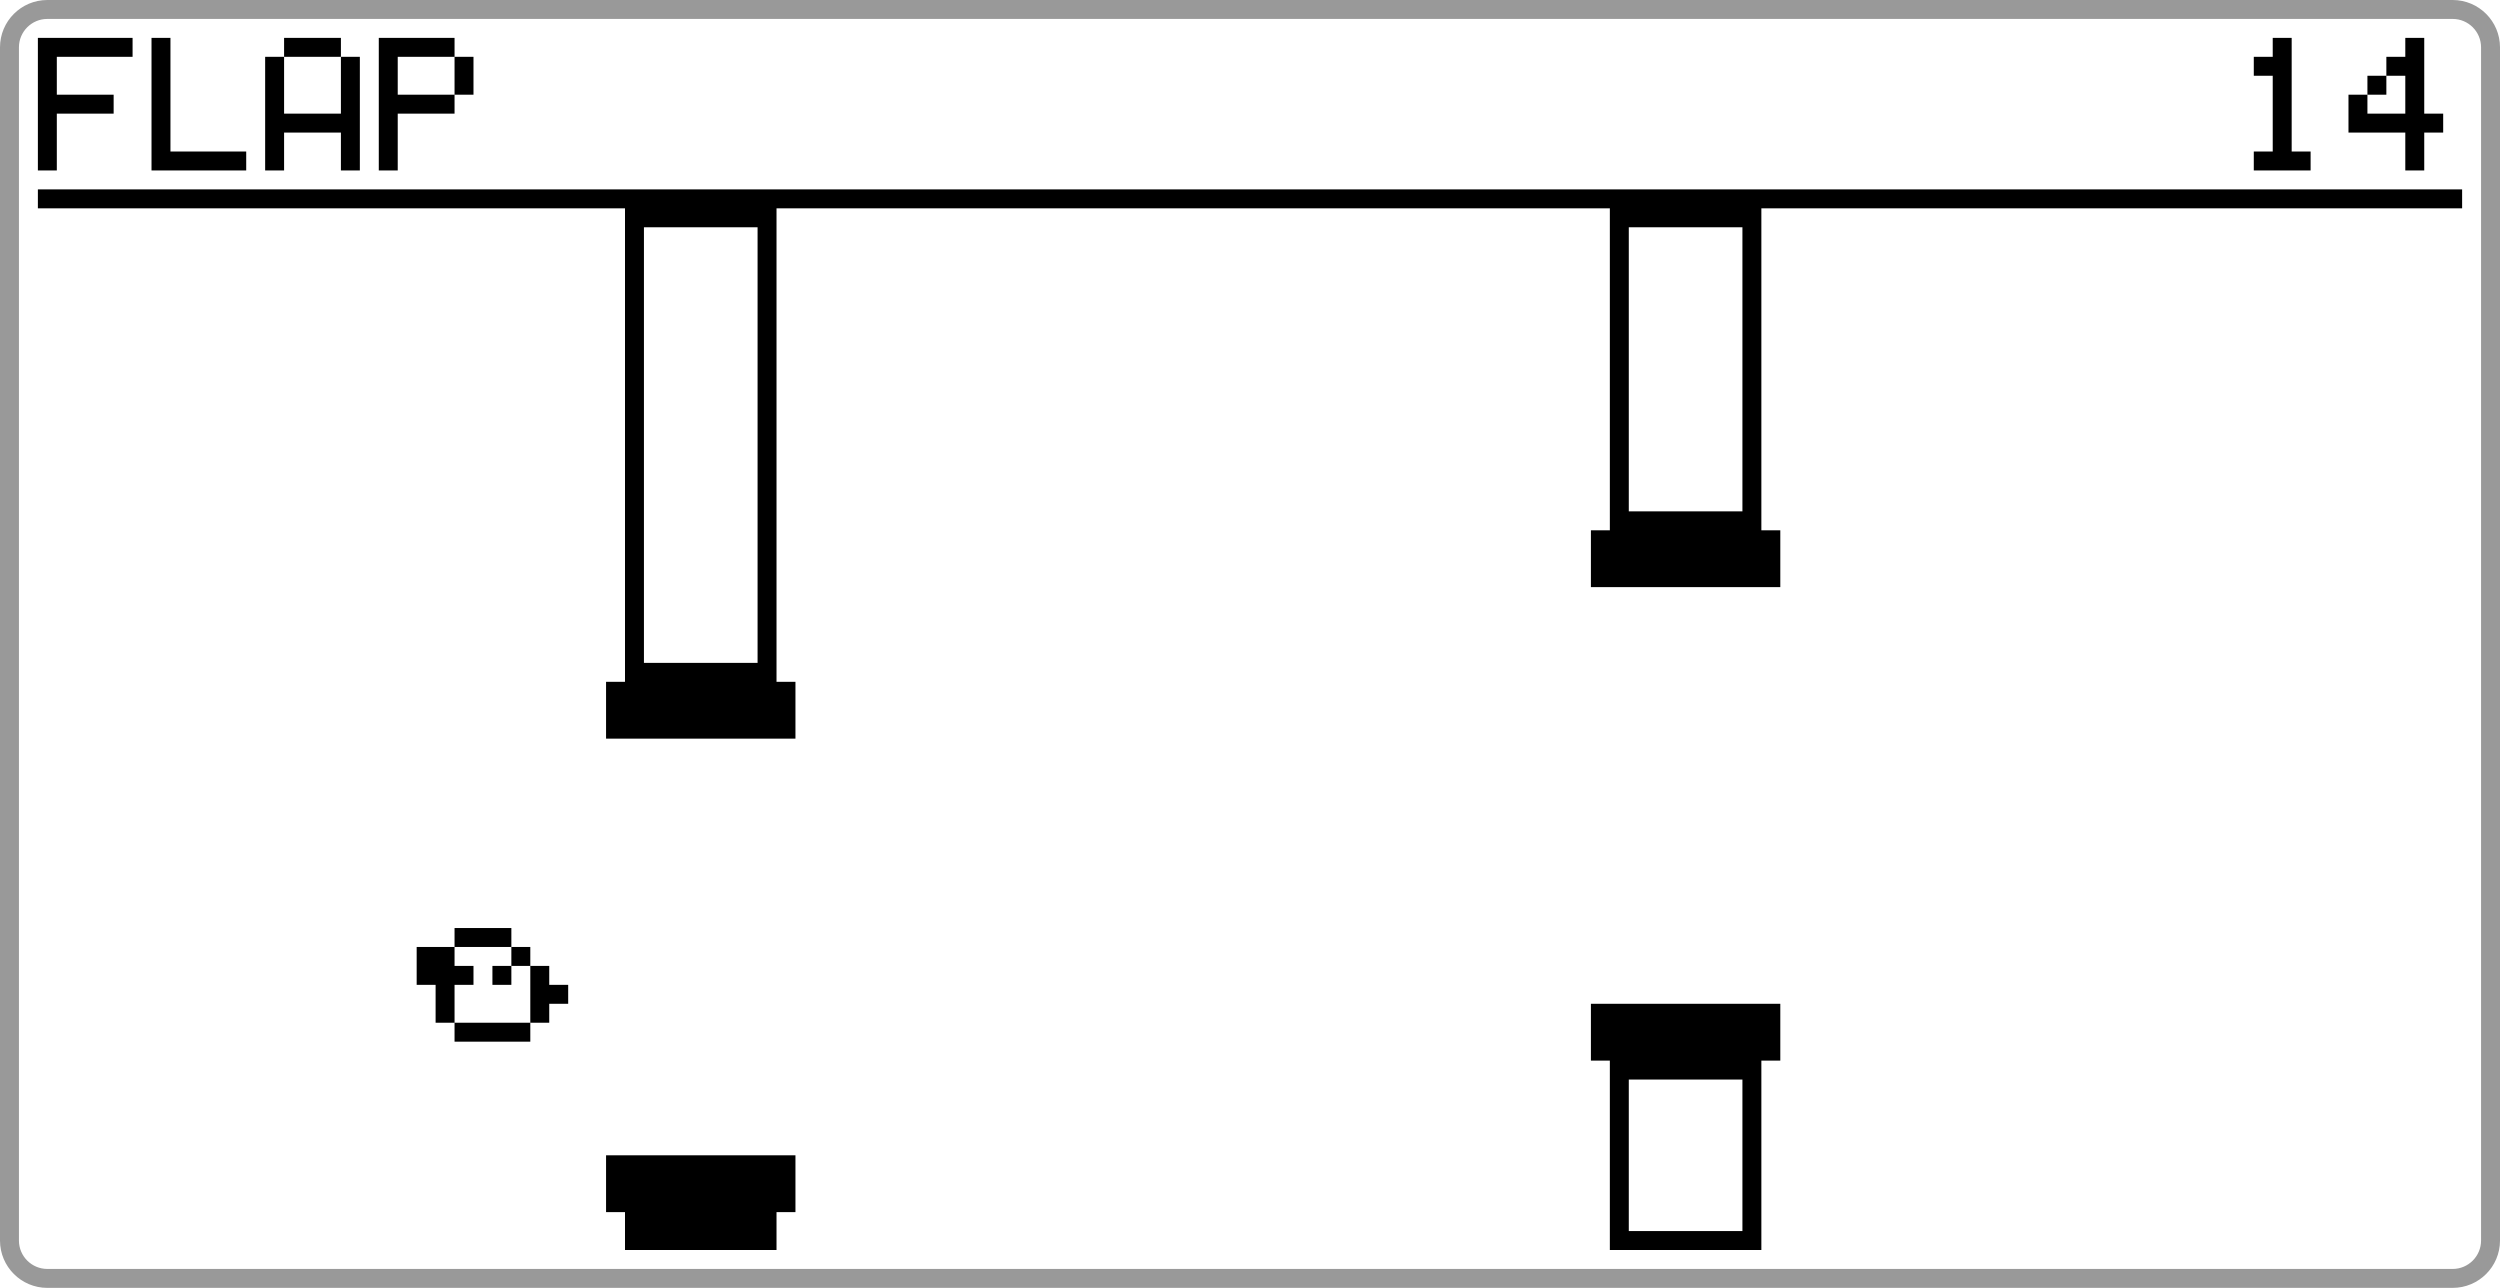
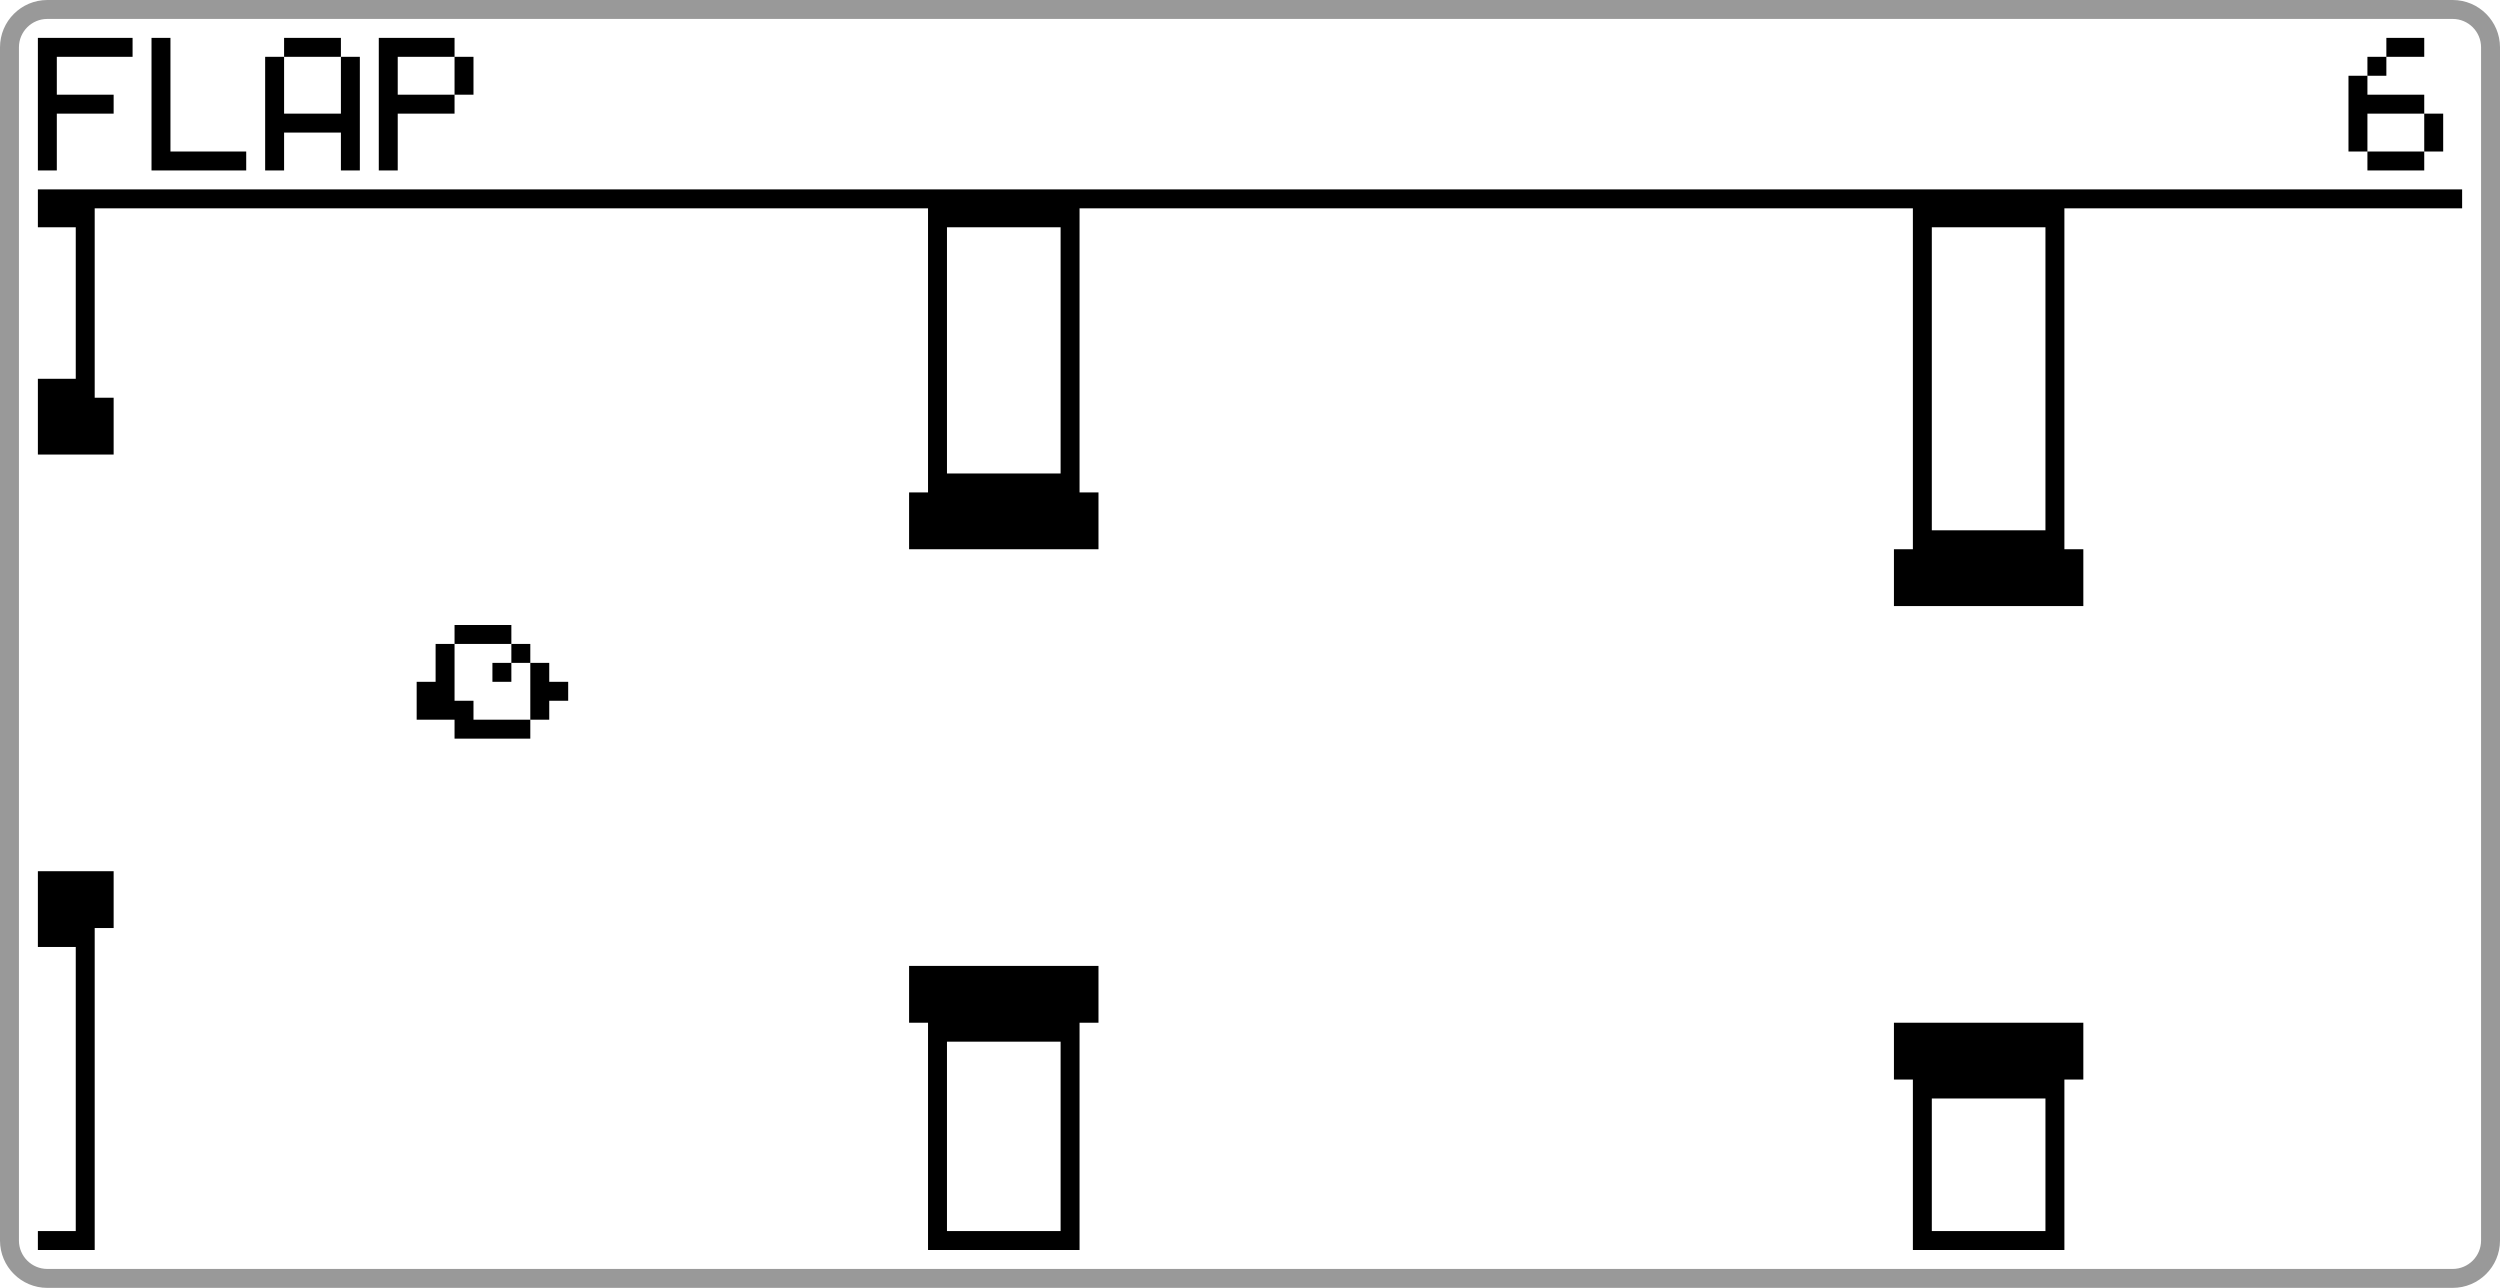
<svg viewBox="-2 -2 132 68" role="img" aria-label="flap, rendered on the host from the real game code">
  <rect x="-1.5" y="-1.5" width="131" height="67" rx="2" fill="none" stroke="currentColor" stroke-opacity="0.4" />
-   <path fill="currentColor" d="     M0 0h5v1h-5zM6 0h1v1h-1zM13 0h3v1h-3zM18 0h4v1h-4zM118 0h1v1h-1zM125 0h1v1h-1zM0 1h1v1h-1zM6 1h1v1h-1zM12 1h1v1h-1zM16 1h1v1h-1zM18 1h1v1h-1zM22 1h1v1h-1z     M117 1h2v1h-2zM124 1h2v1h-2zM0 2h1v1h-1zM6 2h1v1h-1zM12 2h1v1h-1zM16 2h1v1h-1zM18 2h1v1h-1zM22 2h1v1h-1zM118 2h1v1h-1zM123 2h1v1h-1zM125 2h1v1h-1zM0 3h4v1h-4z     M6 3h1v1h-1zM12 3h1v1h-1zM16 3h1v1h-1zM18 3h4v1h-4zM118 3h1v1h-1zM122 3h1v1h-1zM125 3h1v1h-1zM0 4h1v1h-1zM6 4h1v1h-1zM12 4h5v1h-5zM18 4h1v1h-1zM118 4h1v1h-1z     M122 4h5v1h-5zM0 5h1v1h-1zM6 5h1v1h-1zM12 5h1v1h-1zM16 5h1v1h-1zM18 5h1v1h-1zM118 5h1v1h-1zM125 5h1v1h-1zM0 6h1v1h-1zM6 6h5v1h-5zM12 6h1v1h-1zM16 6h1v1h-1z     M18 6h1v1h-1zM117 6h3v1h-3zM125 6h1v1h-1zM0 8h128v1h-128zM31 9h8v1h-8zM83 9h8v1h-8zM31 10h1v1h-1zM38 10h1v1h-1zM83 10h1v1h-1zM90 10h1v1h-1zM31 11h1v1h-1zM38 11h1v1h-1z     M83 11h1v1h-1zM90 11h1v1h-1zM31 12h1v1h-1zM38 12h1v1h-1zM83 12h1v1h-1zM90 12h1v1h-1zM31 13h1v1h-1zM38 13h1v1h-1zM83 13h1v1h-1zM90 13h1v1h-1zM31 14h1v1h-1zM38 14h1v1h-1z     M83 14h1v1h-1zM90 14h1v1h-1zM31 15h1v1h-1zM38 15h1v1h-1zM83 15h1v1h-1zM90 15h1v1h-1zM31 16h1v1h-1zM38 16h1v1h-1zM83 16h1v1h-1zM90 16h1v1h-1zM31 17h1v1h-1zM38 17h1v1h-1z     M83 17h1v1h-1zM90 17h1v1h-1zM31 18h1v1h-1zM38 18h1v1h-1zM83 18h1v1h-1zM90 18h1v1h-1zM31 19h1v1h-1zM38 19h1v1h-1zM83 19h1v1h-1zM90 19h1v1h-1zM31 20h1v1h-1zM38 20h1v1h-1z     M83 20h1v1h-1zM90 20h1v1h-1zM31 21h1v1h-1zM38 21h1v1h-1zM83 21h1v1h-1zM90 21h1v1h-1zM31 22h1v1h-1zM38 22h1v1h-1zM83 22h1v1h-1zM90 22h1v1h-1zM31 23h1v1h-1zM38 23h1v1h-1z     M83 23h1v1h-1zM90 23h1v1h-1zM31 24h1v1h-1zM38 24h1v1h-1zM83 24h1v1h-1zM90 24h1v1h-1zM31 25h1v1h-1zM38 25h1v1h-1zM83 25h8v1h-8zM31 26h1v1h-1zM38 26h1v1h-1zM82 26h10v1h-10z     M31 27h1v1h-1zM38 27h1v1h-1zM82 27h10v1h-10zM31 28h1v1h-1zM38 28h1v1h-1zM82 28h10v1h-10zM31 29h1v1h-1zM38 29h1v1h-1zM31 30h1v1h-1zM38 30h1v1h-1zM31 31h1v1h-1zM38 31h1v1h-1z     M31 32h1v1h-1zM38 32h1v1h-1zM31 33h8v1h-8zM30 34h10v1h-10zM30 35h10v1h-10zM30 36h10v1h-10zM22 47h3v1h-3zM20 48h2v1h-2zM25 48h1v1h-1zM20 49h3v1h-3zM24 49h1v1h-1zM26 49h1v1h-1z     M21 50h1v1h-1zM26 50h2v1h-2zM21 51h1v1h-1zM26 51h1v1h-1zM82 51h10v1h-10zM22 52h4v1h-4zM82 52h10v1h-10zM82 53h10v1h-10zM83 54h8v1h-8zM83 55h1v1h-1zM90 55h1v1h-1zM83 56h1v1h-1z     M90 56h1v1h-1zM83 57h1v1h-1zM90 57h1v1h-1zM83 58h1v1h-1zM90 58h1v1h-1zM30 59h10v1h-10zM83 59h1v1h-1zM90 59h1v1h-1zM30 60h10v1h-10zM83 60h1v1h-1zM90 60h1v1h-1zM30 61h10v1h-10z     M83 61h1v1h-1zM90 61h1v1h-1zM31 62h8v1h-8zM83 62h1v1h-1zM90 62h1v1h-1zM31 63h8v1h-8zM83 63h8v1h-8z" />
+   <path fill="currentColor" d="     M0 0h5v1h-5zM6 0h1v1h-1zM13 0h3v1h-3zM18 0h4v1h-4zM124 0h2v1h-2zM0 1h1v1h-1zM6 1h1v1h-1zM12 1h1v1h-1zM16 1h1v1h-1zM18 1h1v1h-1zM22 1h1v1h-1zM123 1h1v1h-1z     M0 2h1v1h-1zM6 2h1v1h-1zM12 2h1v1h-1zM16 2h1v1h-1zM18 2h1v1h-1zM22 2h1v1h-1zM122 2h1v1h-1zM0 3h4v1h-4zM6 3h1v1h-1zM12 3h1v1h-1zM16 3h1v1h-1zM18 3h4v1h-4z     M122 3h4v1h-4zM0 4h1v1h-1zM6 4h1v1h-1zM12 4h5v1h-5zM18 4h1v1h-1zM122 4h1v1h-1zM126 4h1v1h-1zM0 5h1v1h-1zM6 5h1v1h-1zM12 5h1v1h-1zM16 5h1v1h-1zM18 5h1v1h-1z     M122 5h1v1h-1zM126 5h1v1h-1zM0 6h1v1h-1zM6 6h5v1h-5zM12 6h1v1h-1zM16 6h1v1h-1zM18 6h1v1h-1zM123 6h3v1h-3zM0 8h128v1h-128zM0 9h3v1h-3zM47 9h8v1h-8zM99 9h8v1h-8z     M2 10h1v1h-1zM47 10h1v1h-1zM54 10h1v1h-1zM99 10h1v1h-1zM106 10h1v1h-1zM2 11h1v1h-1zM47 11h1v1h-1zM54 11h1v1h-1zM99 11h1v1h-1zM106 11h1v1h-1zM2 12h1v1h-1zM47 12h1v1h-1z     M54 12h1v1h-1zM99 12h1v1h-1zM106 12h1v1h-1zM2 13h1v1h-1zM47 13h1v1h-1zM54 13h1v1h-1zM99 13h1v1h-1zM106 13h1v1h-1zM2 14h1v1h-1zM47 14h1v1h-1zM54 14h1v1h-1zM99 14h1v1h-1z     M106 14h1v1h-1zM2 15h1v1h-1zM47 15h1v1h-1zM54 15h1v1h-1zM99 15h1v1h-1zM106 15h1v1h-1zM2 16h1v1h-1zM47 16h1v1h-1zM54 16h1v1h-1zM99 16h1v1h-1zM106 16h1v1h-1zM2 17h1v1h-1z     M47 17h1v1h-1zM54 17h1v1h-1zM99 17h1v1h-1zM106 17h1v1h-1zM0 18h3v1h-3zM47 18h1v1h-1zM54 18h1v1h-1zM99 18h1v1h-1zM106 18h1v1h-1zM0 19h4v1h-4zM47 19h1v1h-1zM54 19h1v1h-1z     M99 19h1v1h-1zM106 19h1v1h-1zM0 20h4v1h-4zM47 20h1v1h-1zM54 20h1v1h-1zM99 20h1v1h-1zM106 20h1v1h-1zM0 21h4v1h-4zM47 21h1v1h-1zM54 21h1v1h-1zM99 21h1v1h-1zM106 21h1v1h-1z     M47 22h1v1h-1zM54 22h1v1h-1zM99 22h1v1h-1zM106 22h1v1h-1zM47 23h8v1h-8zM99 23h1v1h-1zM106 23h1v1h-1zM46 24h10v1h-10zM99 24h1v1h-1zM106 24h1v1h-1zM46 25h10v1h-10zM99 25h1v1h-1z     M106 25h1v1h-1zM46 26h10v1h-10zM99 26h8v1h-8zM98 27h10v1h-10zM98 28h10v1h-10zM98 29h10v1h-10zM22 31h3v1h-3zM21 32h1v1h-1zM25 32h1v1h-1zM21 33h1v1h-1zM24 33h1v1h-1zM26 33h1v1h-1z     M20 34h2v1h-2zM26 34h2v1h-2zM20 35h3v1h-3zM26 35h1v1h-1zM22 36h4v1h-4zM0 44h4v1h-4zM0 45h4v1h-4zM0 46h4v1h-4zM0 47h3v1h-3zM2 48h1v1h-1zM2 49h1v1h-1zM46 49h10v1h-10z     M2 50h1v1h-1zM46 50h10v1h-10zM2 51h1v1h-1zM46 51h10v1h-10zM2 52h1v1h-1zM47 52h8v1h-8zM98 52h10v1h-10zM2 53h1v1h-1zM47 53h1v1h-1zM54 53h1v1h-1zM98 53h10v1h-10zM2 54h1v1h-1z     M47 54h1v1h-1zM54 54h1v1h-1zM98 54h10v1h-10zM2 55h1v1h-1zM47 55h1v1h-1zM54 55h1v1h-1zM99 55h8v1h-8zM2 56h1v1h-1zM47 56h1v1h-1zM54 56h1v1h-1zM99 56h1v1h-1zM106 56h1v1h-1z     M2 57h1v1h-1zM47 57h1v1h-1zM54 57h1v1h-1zM99 57h1v1h-1zM106 57h1v1h-1zM2 58h1v1h-1zM47 58h1v1h-1zM54 58h1v1h-1zM99 58h1v1h-1zM106 58h1v1h-1zM2 59h1v1h-1zM47 59h1v1h-1z     M54 59h1v1h-1zM99 59h1v1h-1zM106 59h1v1h-1zM2 60h1v1h-1zM47 60h1v1h-1zM54 60h1v1h-1zM99 60h1v1h-1zM106 60h1v1h-1zM2 61h1v1h-1zM47 61h1v1h-1zM54 61h1v1h-1zM99 61h1v1h-1z     M106 61h1v1h-1zM2 62h1v1h-1zM47 62h1v1h-1zM54 62h1v1h-1zM99 62h1v1h-1zM106 62h1v1h-1zM0 63h3v1h-3zM47 63h8v1h-8zM99 63h8v1h-8z" />
</svg>
